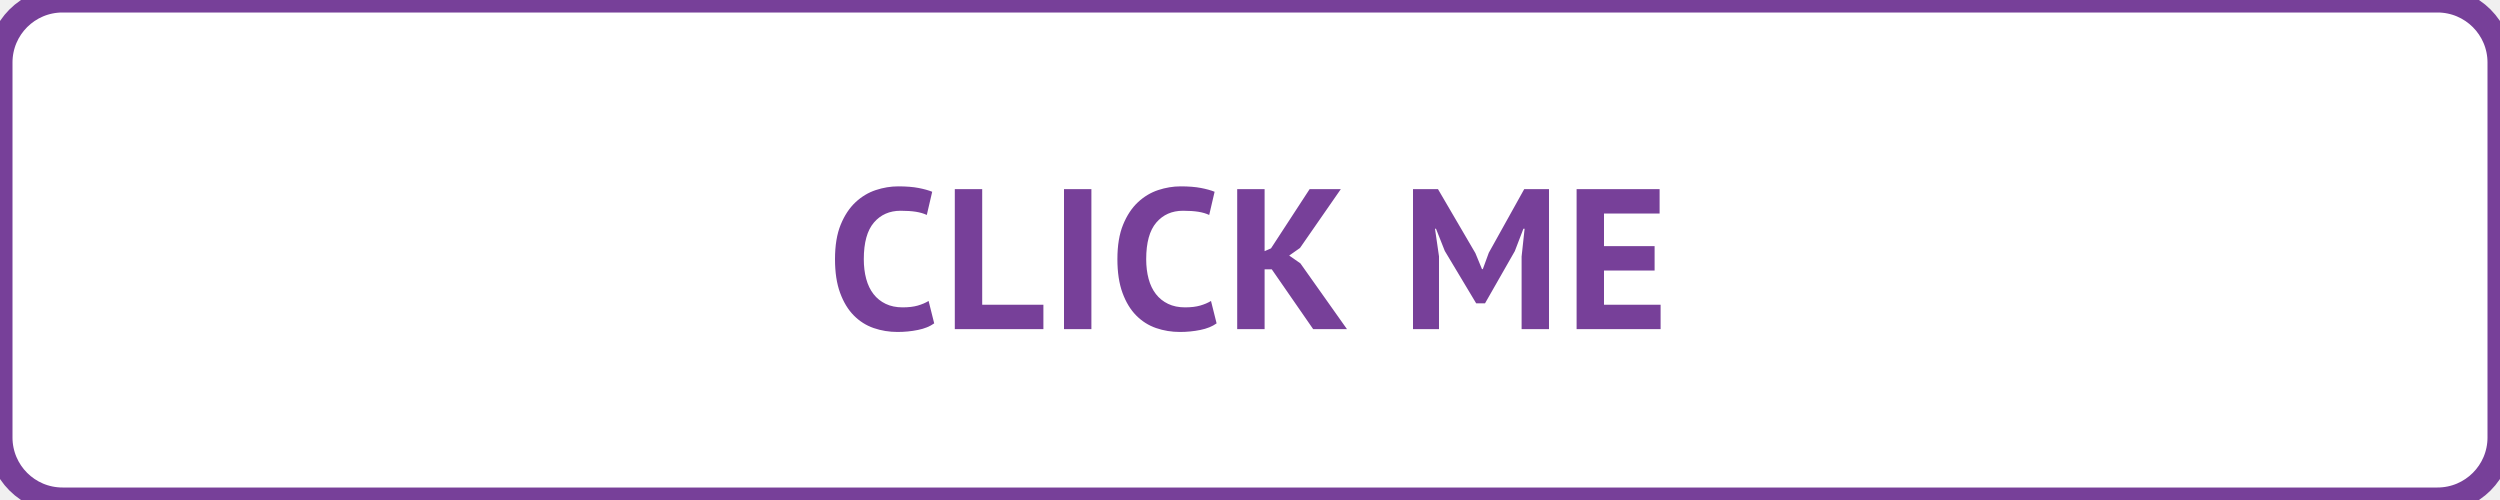
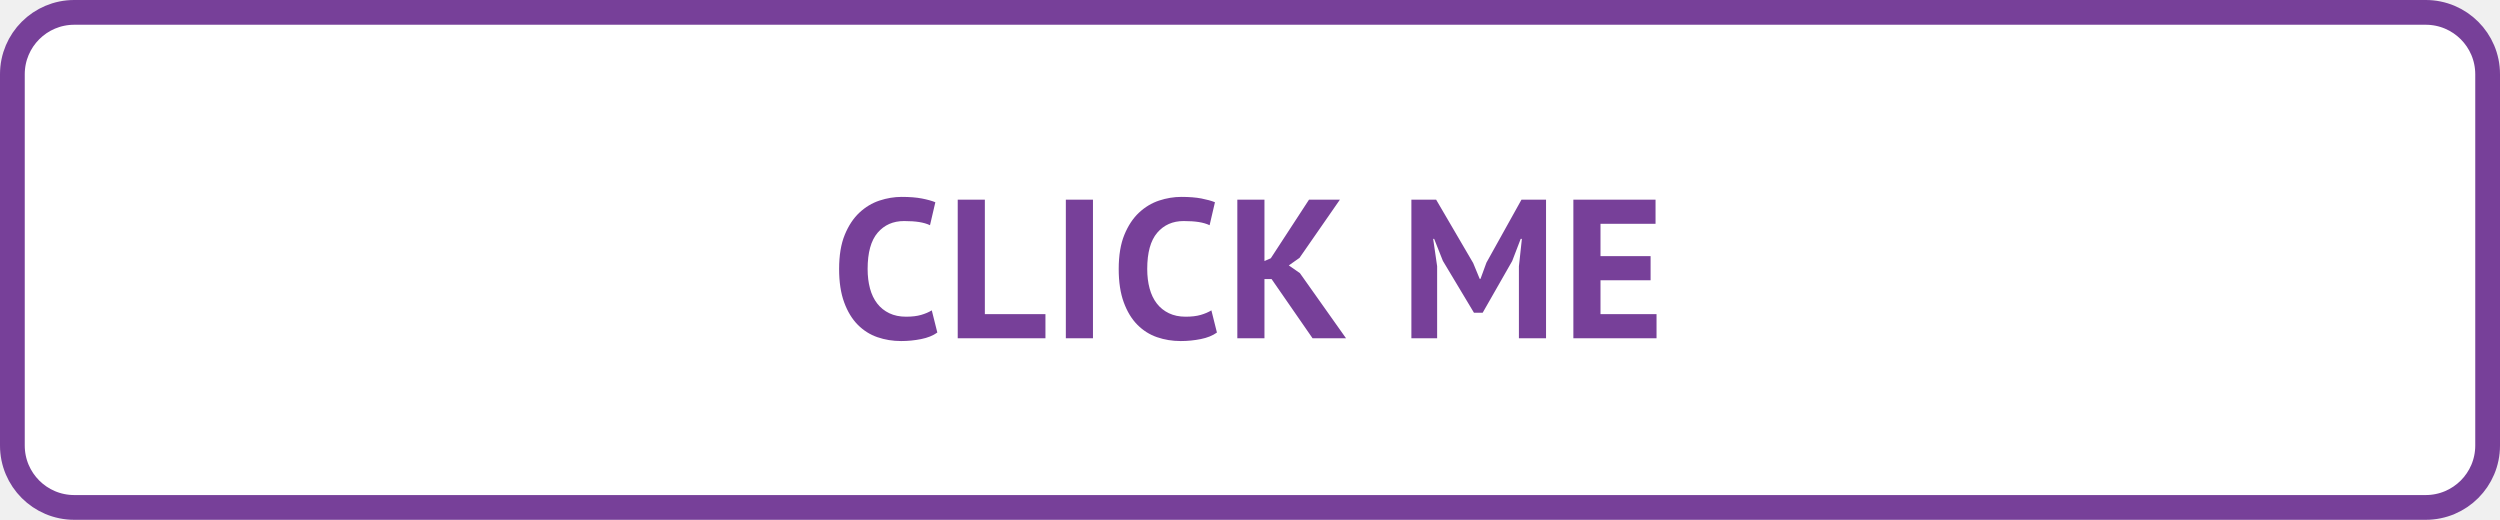
- <svg xmlns="http://www.w3.org/2000/svg" width="200" height="40" viewBox="0 0 200 40">
-   <g fill="none" fill-rule="evenodd">
-     <rect width="200" height="40" fill="#FFF" stroke="#774099" stroke-width="2" rx="5" />
-     <path fill="#774099" fill-rule="nonzero" d="M71.808,26.557 C72.363,26.557 72.904,26.504 73.432,26.397 C73.96,26.291 74.395,26.115 74.736,25.869 L74.736,25.869 L74.288,24.077 C74.043,24.227 73.755,24.349 73.424,24.445 C73.093,24.541 72.688,24.589 72.208,24.589 C71.696,24.589 71.245,24.496 70.856,24.309 C70.467,24.123 70.141,23.861 69.88,23.525 C69.619,23.189 69.424,22.784 69.296,22.309 C69.168,21.835 69.104,21.309 69.104,20.733 C69.104,19.411 69.373,18.435 69.912,17.805 C70.451,17.176 71.163,16.861 72.048,16.861 C72.528,16.861 72.936,16.888 73.272,16.941 C73.608,16.995 73.899,17.08 74.144,17.197 L74.144,17.197 L74.576,15.341 C74.288,15.224 73.923,15.123 73.48,15.037 C73.037,14.952 72.496,14.909 71.856,14.909 C71.259,14.909 70.661,15.008 70.064,15.205 C69.467,15.403 68.925,15.728 68.44,16.181 C67.955,16.635 67.56,17.232 67.256,17.973 C66.952,18.715 66.8,19.635 66.8,20.733 C66.8,21.789 66.936,22.688 67.208,23.429 C67.48,24.171 67.845,24.773 68.304,25.237 C68.763,25.701 69.293,26.037 69.896,26.245 C70.499,26.453 71.136,26.557 71.808,26.557 Z M83.472,26.333 L83.472,24.381 L78.576,24.381 L78.576,15.133 L76.384,15.133 L76.384,26.333 L83.472,26.333 Z M87.312,26.333 L87.312,15.133 L85.12,15.133 L85.12,26.333 L87.312,26.333 Z M94.4,26.557 C94.955,26.557 95.496,26.504 96.024,26.397 C96.552,26.291 96.987,26.115 97.328,25.869 L97.328,25.869 L96.88,24.077 C96.635,24.227 96.347,24.349 96.016,24.445 C95.685,24.541 95.28,24.589 94.8,24.589 C94.288,24.589 93.837,24.496 93.448,24.309 C93.059,24.123 92.733,23.861 92.472,23.525 C92.211,23.189 92.016,22.784 91.888,22.309 C91.76,21.835 91.696,21.309 91.696,20.733 C91.696,19.411 91.965,18.435 92.504,17.805 C93.043,17.176 93.755,16.861 94.64,16.861 C95.12,16.861 95.528,16.888 95.864,16.941 C96.2,16.995 96.491,17.08 96.736,17.197 L96.736,17.197 L97.168,15.341 C96.88,15.224 96.515,15.123 96.072,15.037 C95.629,14.952 95.088,14.909 94.448,14.909 C93.851,14.909 93.253,15.008 92.656,15.205 C92.059,15.403 91.517,15.728 91.032,16.181 C90.547,16.635 90.152,17.232 89.848,17.973 C89.544,18.715 89.392,19.635 89.392,20.733 C89.392,21.789 89.528,22.688 89.8,23.429 C90.072,24.171 90.437,24.773 90.896,25.237 C91.355,25.701 91.885,26.037 92.488,26.245 C93.091,26.453 93.728,26.557 94.4,26.557 Z M101.168,26.333 L101.168,21.549 L101.744,21.549 L105.056,26.333 L107.76,26.333 L104.032,21.069 L103.136,20.445 L104,19.837 L107.264,15.133 L104.768,15.133 L101.68,19.869 L101.168,20.093 L101.168,15.133 L98.976,15.133 L98.976,26.333 L101.168,26.333 Z M115.12,26.333 L115.12,20.509 L114.8,18.301 L114.88,18.301 L115.584,20.077 L118.096,24.269 L118.8,24.269 L121.184,20.093 L121.872,18.301 L121.968,18.301 L121.728,20.525 L121.728,26.333 L123.92,26.333 L123.92,15.133 L121.936,15.133 L119.104,20.221 L118.624,21.533 L118.56,21.533 L118.032,20.253 L115.04,15.133 L113.04,15.133 L113.04,26.333 L115.12,26.333 Z M132.848,26.333 L132.848,24.381 L128.32,24.381 L128.32,21.645 L132.368,21.645 L132.368,19.693 L128.32,19.693 L128.32,17.085 L132.768,17.085 L132.768,15.133 L126.128,15.133 L126.128,26.333 L132.848,26.333 Z" />
+ <svg xmlns="http://www.w3.org/2000/svg" width="202px" height="42px" viewBox="0 0 202 42" version="1.1">
+   <g id="Page-1" stroke="none" stroke-width="1" fill="none" fill-rule="evenodd">
+     <g id="button/secondary/medium/purple" transform="translate(1, 1)">
+       <g id="Group">
+         <rect id="Rectangle" stroke="#774099" stroke-width="2" fill="#FFFFFF" x="0" y="0" width="200" height="40" rx="5" />
+         <path d="M71.808,26.557 C72.363,26.557 72.904,26.504 73.432,26.397 C73.96,26.291 74.395,26.115 74.736,25.869 L74.736,25.869 L74.288,24.077 C74.043,24.227 73.755,24.349 73.424,24.445 C73.093,24.541 72.688,24.589 72.208,24.589 C71.696,24.589 71.245,24.496 70.856,24.309 C70.467,24.123 70.141,23.861 69.88,23.525 C69.619,23.189 69.424,22.784 69.296,22.309 C69.168,21.835 69.104,21.309 69.104,20.733 C69.104,19.411 69.373,18.435 69.912,17.805 C70.451,17.176 71.163,16.861 72.048,16.861 C72.528,16.861 72.936,16.888 73.272,16.941 C73.608,16.995 73.899,17.08 74.144,17.197 L74.144,17.197 L74.576,15.341 C74.288,15.224 73.923,15.123 73.48,15.037 C73.037,14.952 72.496,14.909 71.856,14.909 C71.259,14.909 70.661,15.008 70.064,15.205 C69.467,15.403 68.925,15.728 68.44,16.181 C67.955,16.635 67.56,17.232 67.256,17.973 C66.952,18.715 66.8,19.635 66.8,20.733 C66.8,21.789 66.936,22.688 67.208,23.429 C67.48,24.171 67.845,24.773 68.304,25.237 C68.763,25.701 69.293,26.037 69.896,26.245 C70.499,26.453 71.136,26.557 71.808,26.557 Z M83.472,26.333 L83.472,24.381 L78.576,24.381 L78.576,15.133 L76.384,15.133 L76.384,26.333 L83.472,26.333 Z M87.312,26.333 L87.312,15.133 L85.12,15.133 L85.12,26.333 L87.312,26.333 Z M94.4,26.557 C94.955,26.557 95.496,26.504 96.024,26.397 C96.552,26.291 96.987,26.115 97.328,25.869 L97.328,25.869 L96.88,24.077 C96.635,24.227 96.347,24.349 96.016,24.445 C95.685,24.541 95.28,24.589 94.8,24.589 C94.288,24.589 93.837,24.496 93.448,24.309 C93.059,24.123 92.733,23.861 92.472,23.525 C92.211,23.189 92.016,22.784 91.888,22.309 C91.76,21.835 91.696,21.309 91.696,20.733 C91.696,19.411 91.965,18.435 92.504,17.805 C93.043,17.176 93.755,16.861 94.64,16.861 C95.12,16.861 95.528,16.888 95.864,16.941 C96.2,16.995 96.491,17.08 96.736,17.197 L96.736,17.197 L97.168,15.341 C96.88,15.224 96.515,15.123 96.072,15.037 C95.629,14.952 95.088,14.909 94.448,14.909 C93.851,14.909 93.253,15.008 92.656,15.205 C92.059,15.403 91.517,15.728 91.032,16.181 C90.547,16.635 90.152,17.232 89.848,17.973 C89.544,18.715 89.392,19.635 89.392,20.733 C89.392,21.789 89.528,22.688 89.8,23.429 C90.072,24.171 90.437,24.773 90.896,25.237 C91.355,25.701 91.885,26.037 92.488,26.245 C93.091,26.453 93.728,26.557 94.4,26.557 Z M101.168,26.333 L101.168,21.549 L101.744,21.549 L105.056,26.333 L107.76,26.333 L104.032,21.069 L103.136,20.445 L104,19.837 L107.264,15.133 L104.768,15.133 L101.68,19.869 L101.168,20.093 L101.168,15.133 L98.976,15.133 L98.976,26.333 L101.168,26.333 Z M115.12,26.333 L115.12,20.509 L114.8,18.301 L114.88,18.301 L115.584,20.077 L118.096,24.269 L118.8,24.269 L121.184,20.093 L121.872,18.301 L121.968,18.301 L121.728,20.525 L121.728,26.333 L123.92,26.333 L123.92,15.133 L121.936,15.133 L119.104,20.221 L118.624,21.533 L118.56,21.533 L118.032,20.253 L115.04,15.133 L113.04,15.133 L113.04,26.333 L115.12,26.333 Z M132.848,26.333 L132.848,24.381 L128.32,24.381 L128.32,21.645 L132.368,21.645 L132.368,19.693 L128.32,19.693 L128.32,17.085 L132.768,17.085 L132.768,15.133 L126.128,15.133 L126.128,26.333 L132.848,26.333 Z" id="CLICKME" fill="#774099" fill-rule="nonzero" />
+       </g>
+     </g>
  </g>
</svg>
